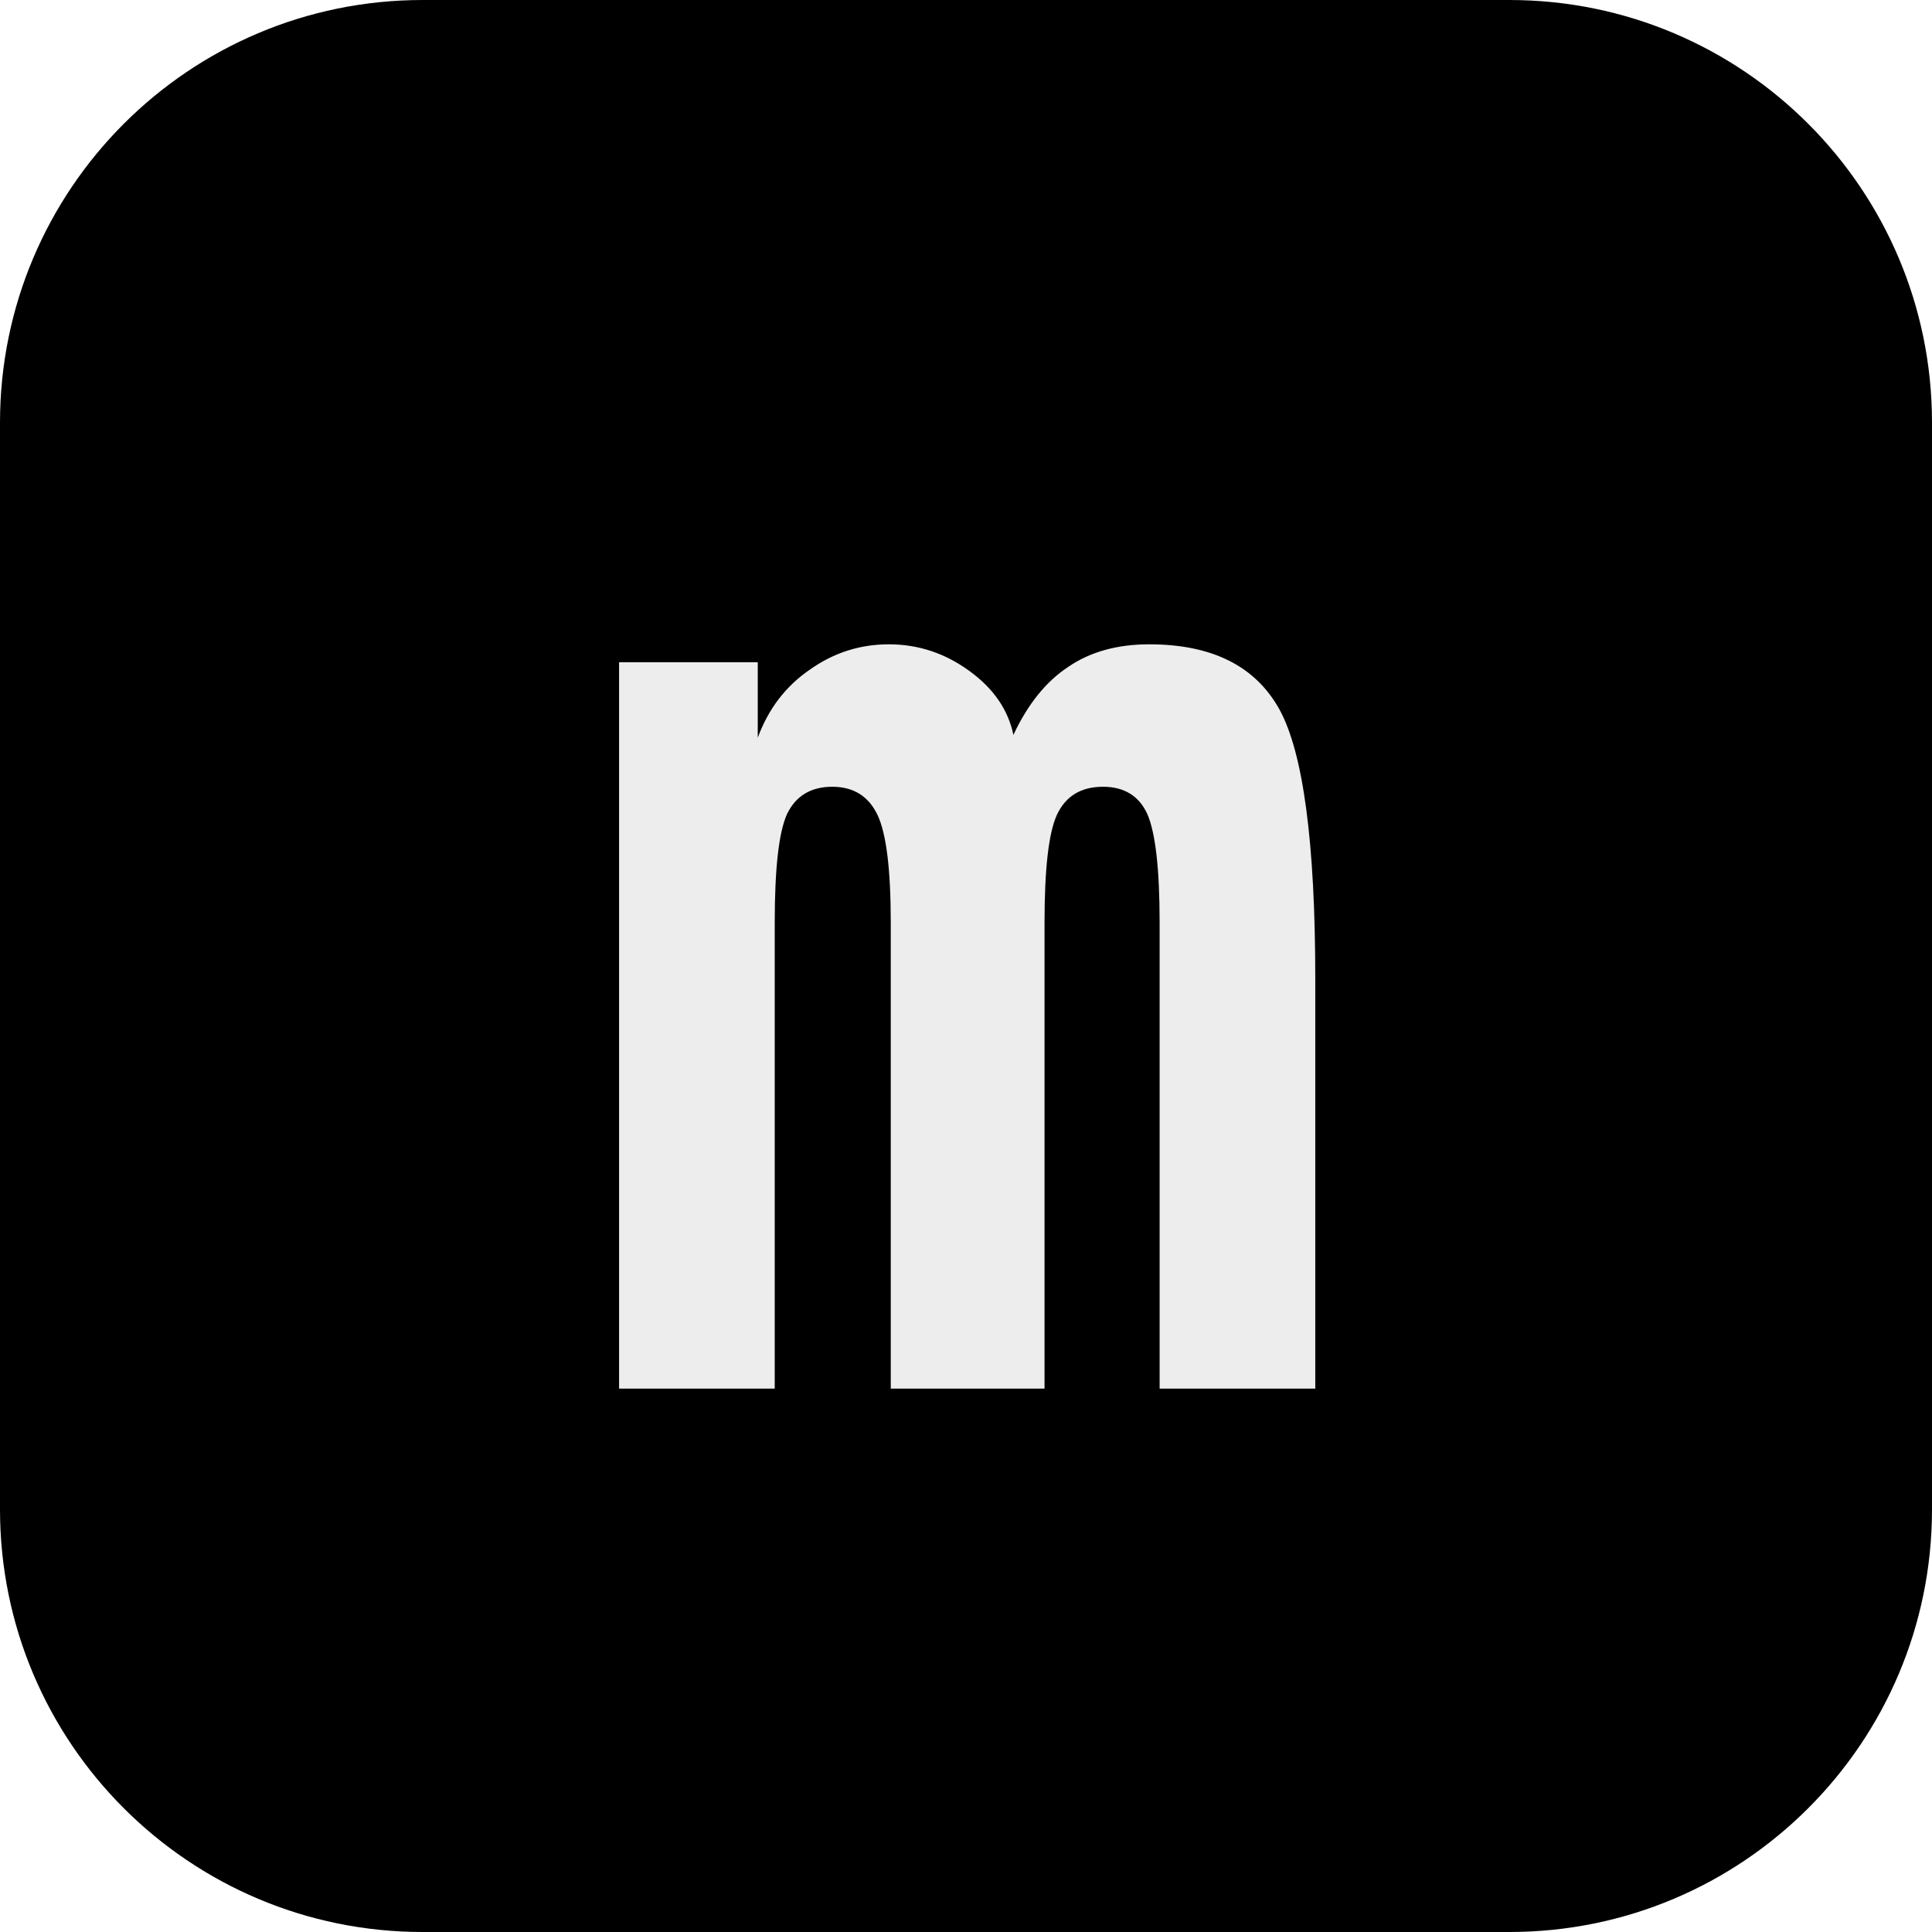
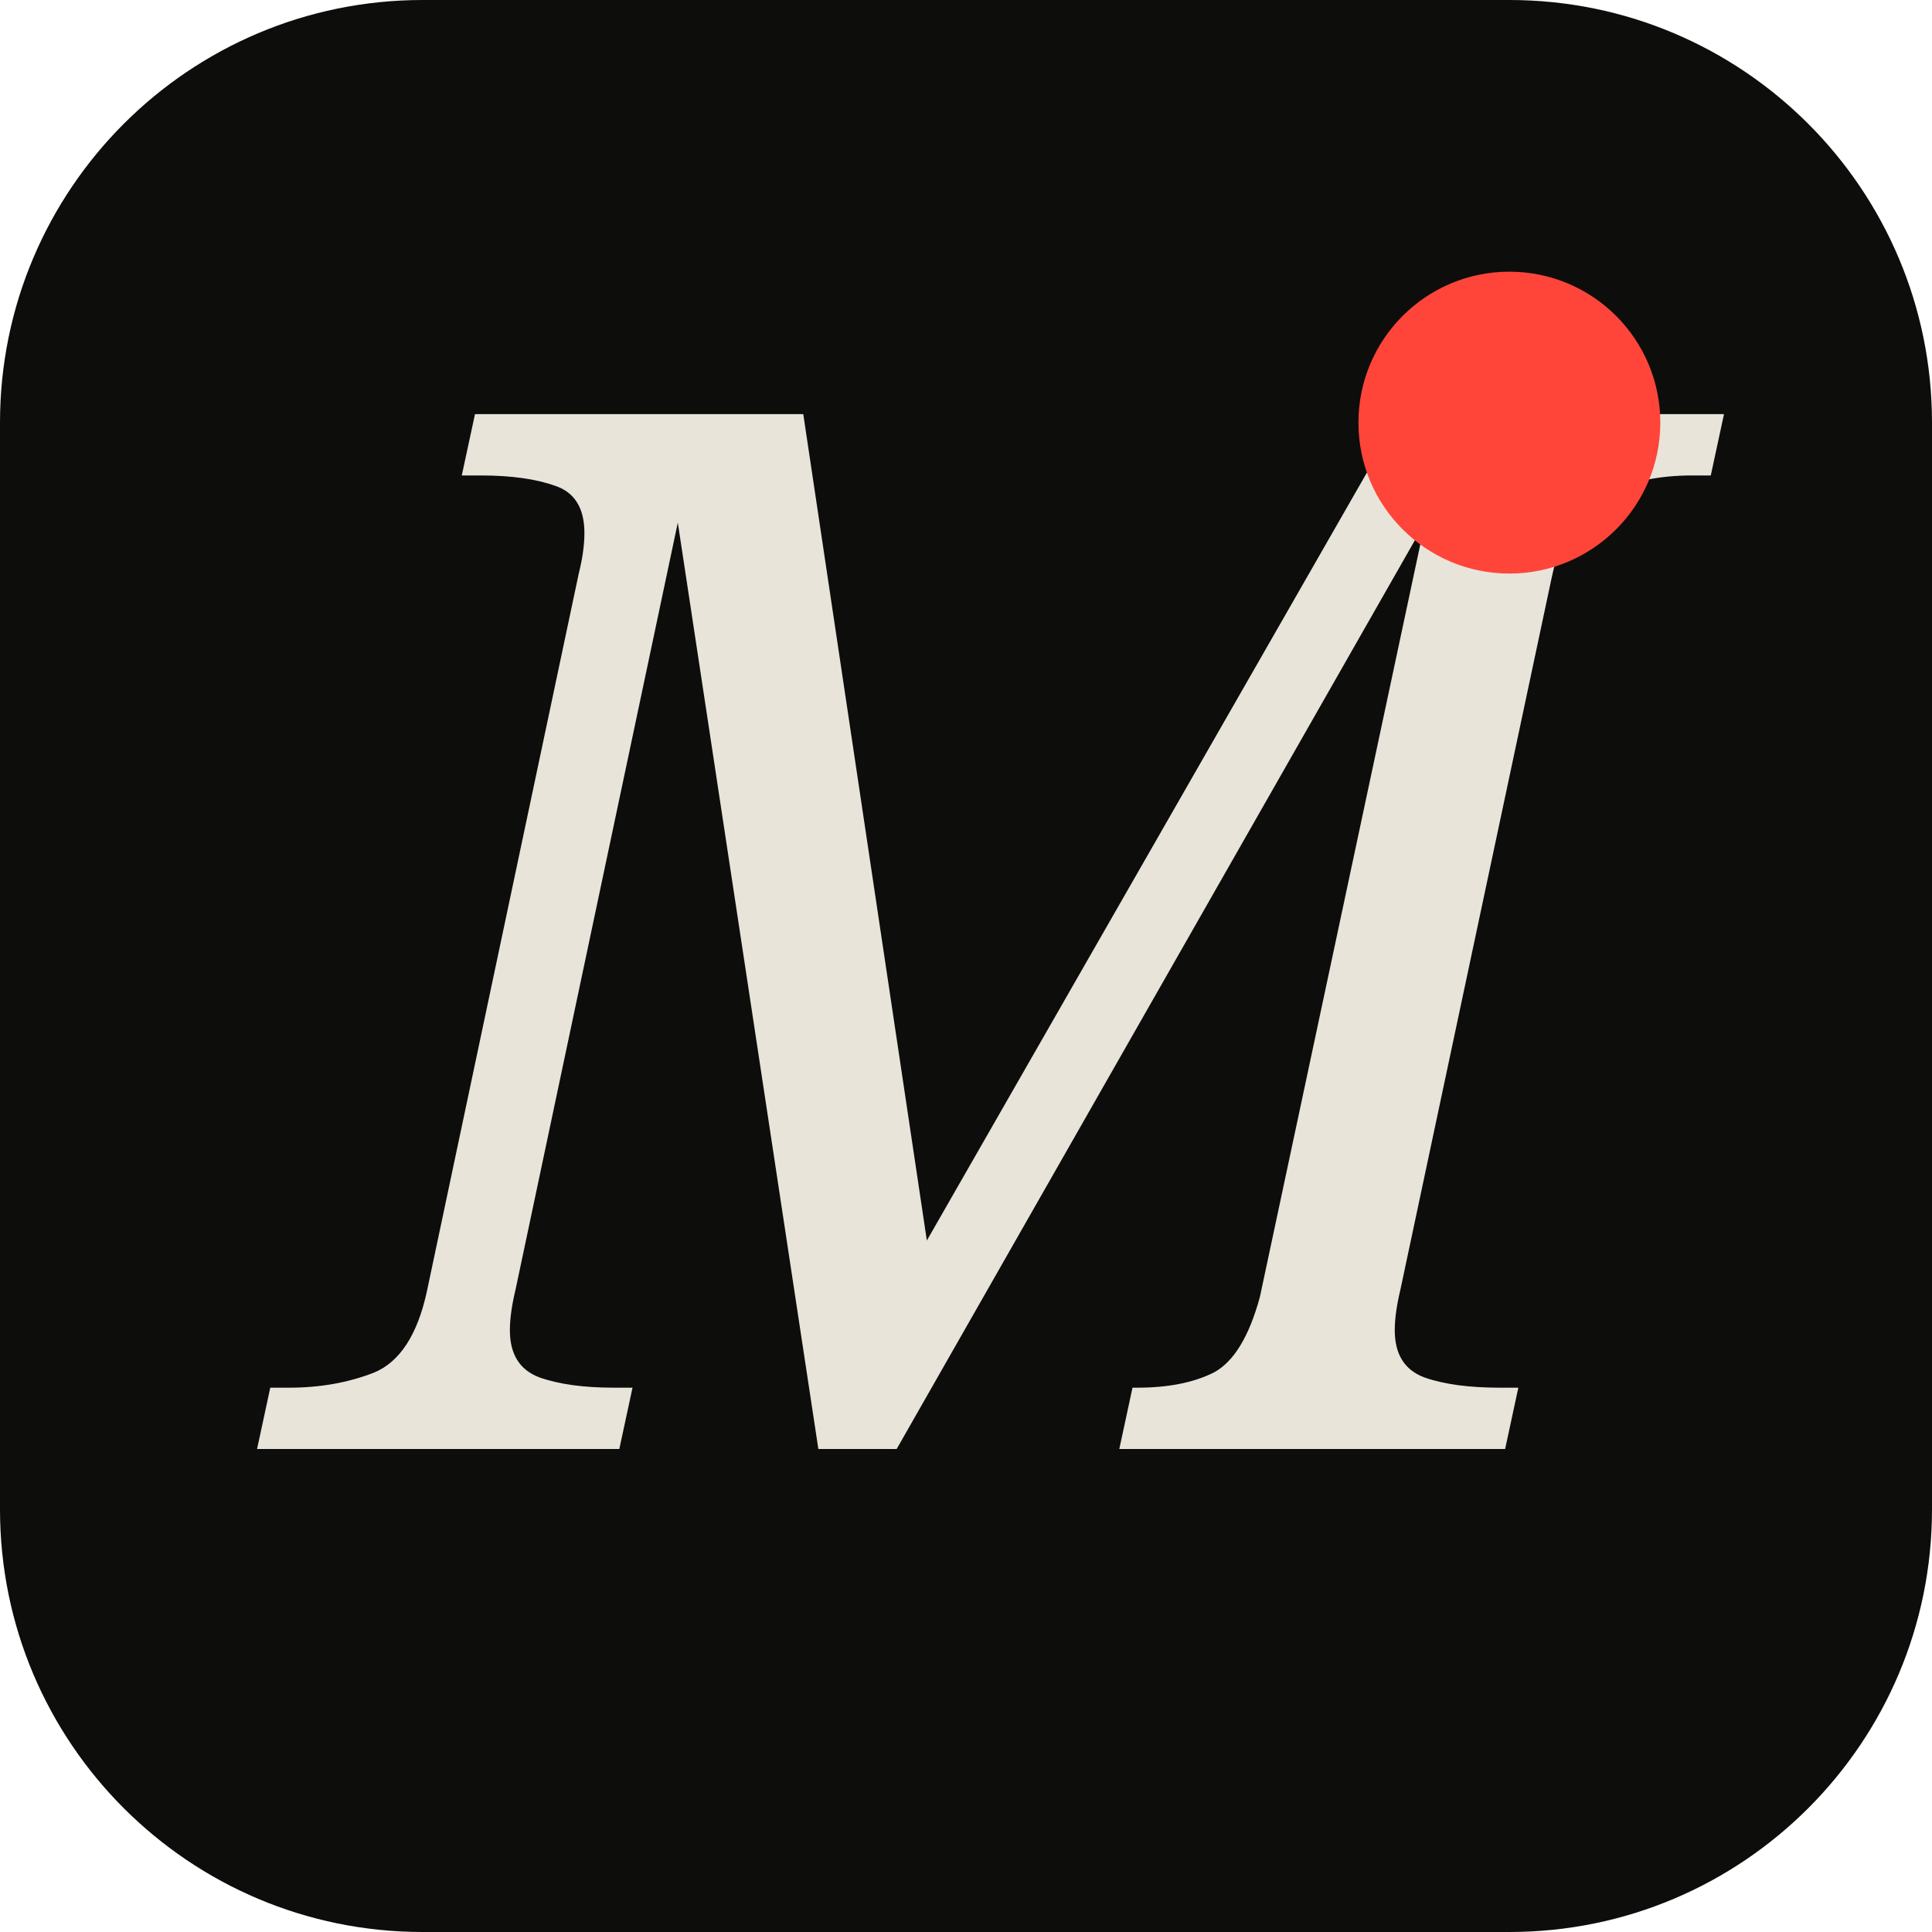
- <svg xmlns="http://www.w3.org/2000/svg" viewBox="0 0 32 32">
-   <rect width="32" height="32" rx="7" fill="#000" />
-   <text x="16" y="23" text-anchor="middle" font-family="ui-monospace, SF Mono, Menlo, monospace" font-size="22" font-weight="600" fill="#ededed">m</text>
+ <svg xmlns="http://www.w3.org/2000/svg" viewBox="0 0 32 32" role="img" aria-label="Minutes">
+   <rect width="32" height="32" rx="7" fill="#0D0D0B" />
+   <text x="16" y="24" text-anchor="middle" font-family="'Instrument Serif', 'Iowan Old Style', Georgia, serif" font-size="24" font-style="italic" font-weight="400" fill="#E8E4DA">M</text>
+   <circle cx="25" cy="7" r="2.5" fill="#FF453A" />
</svg>
